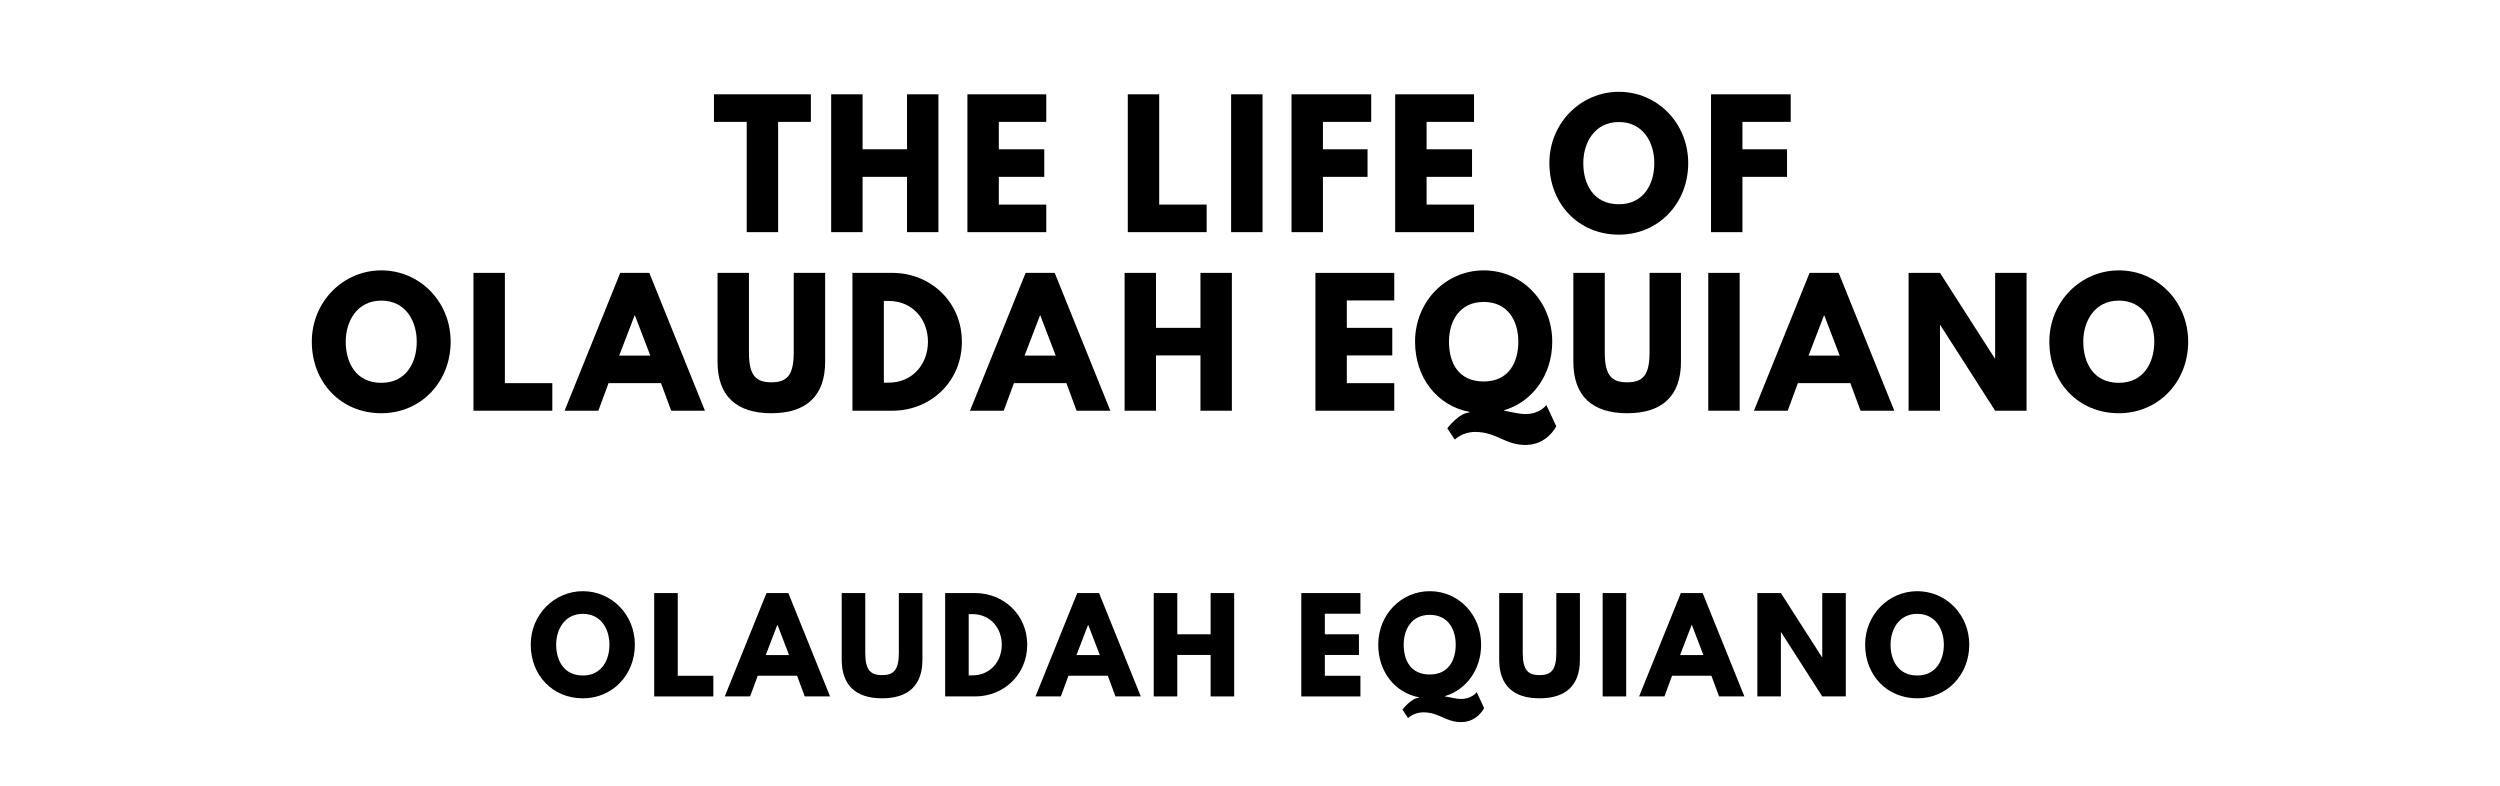
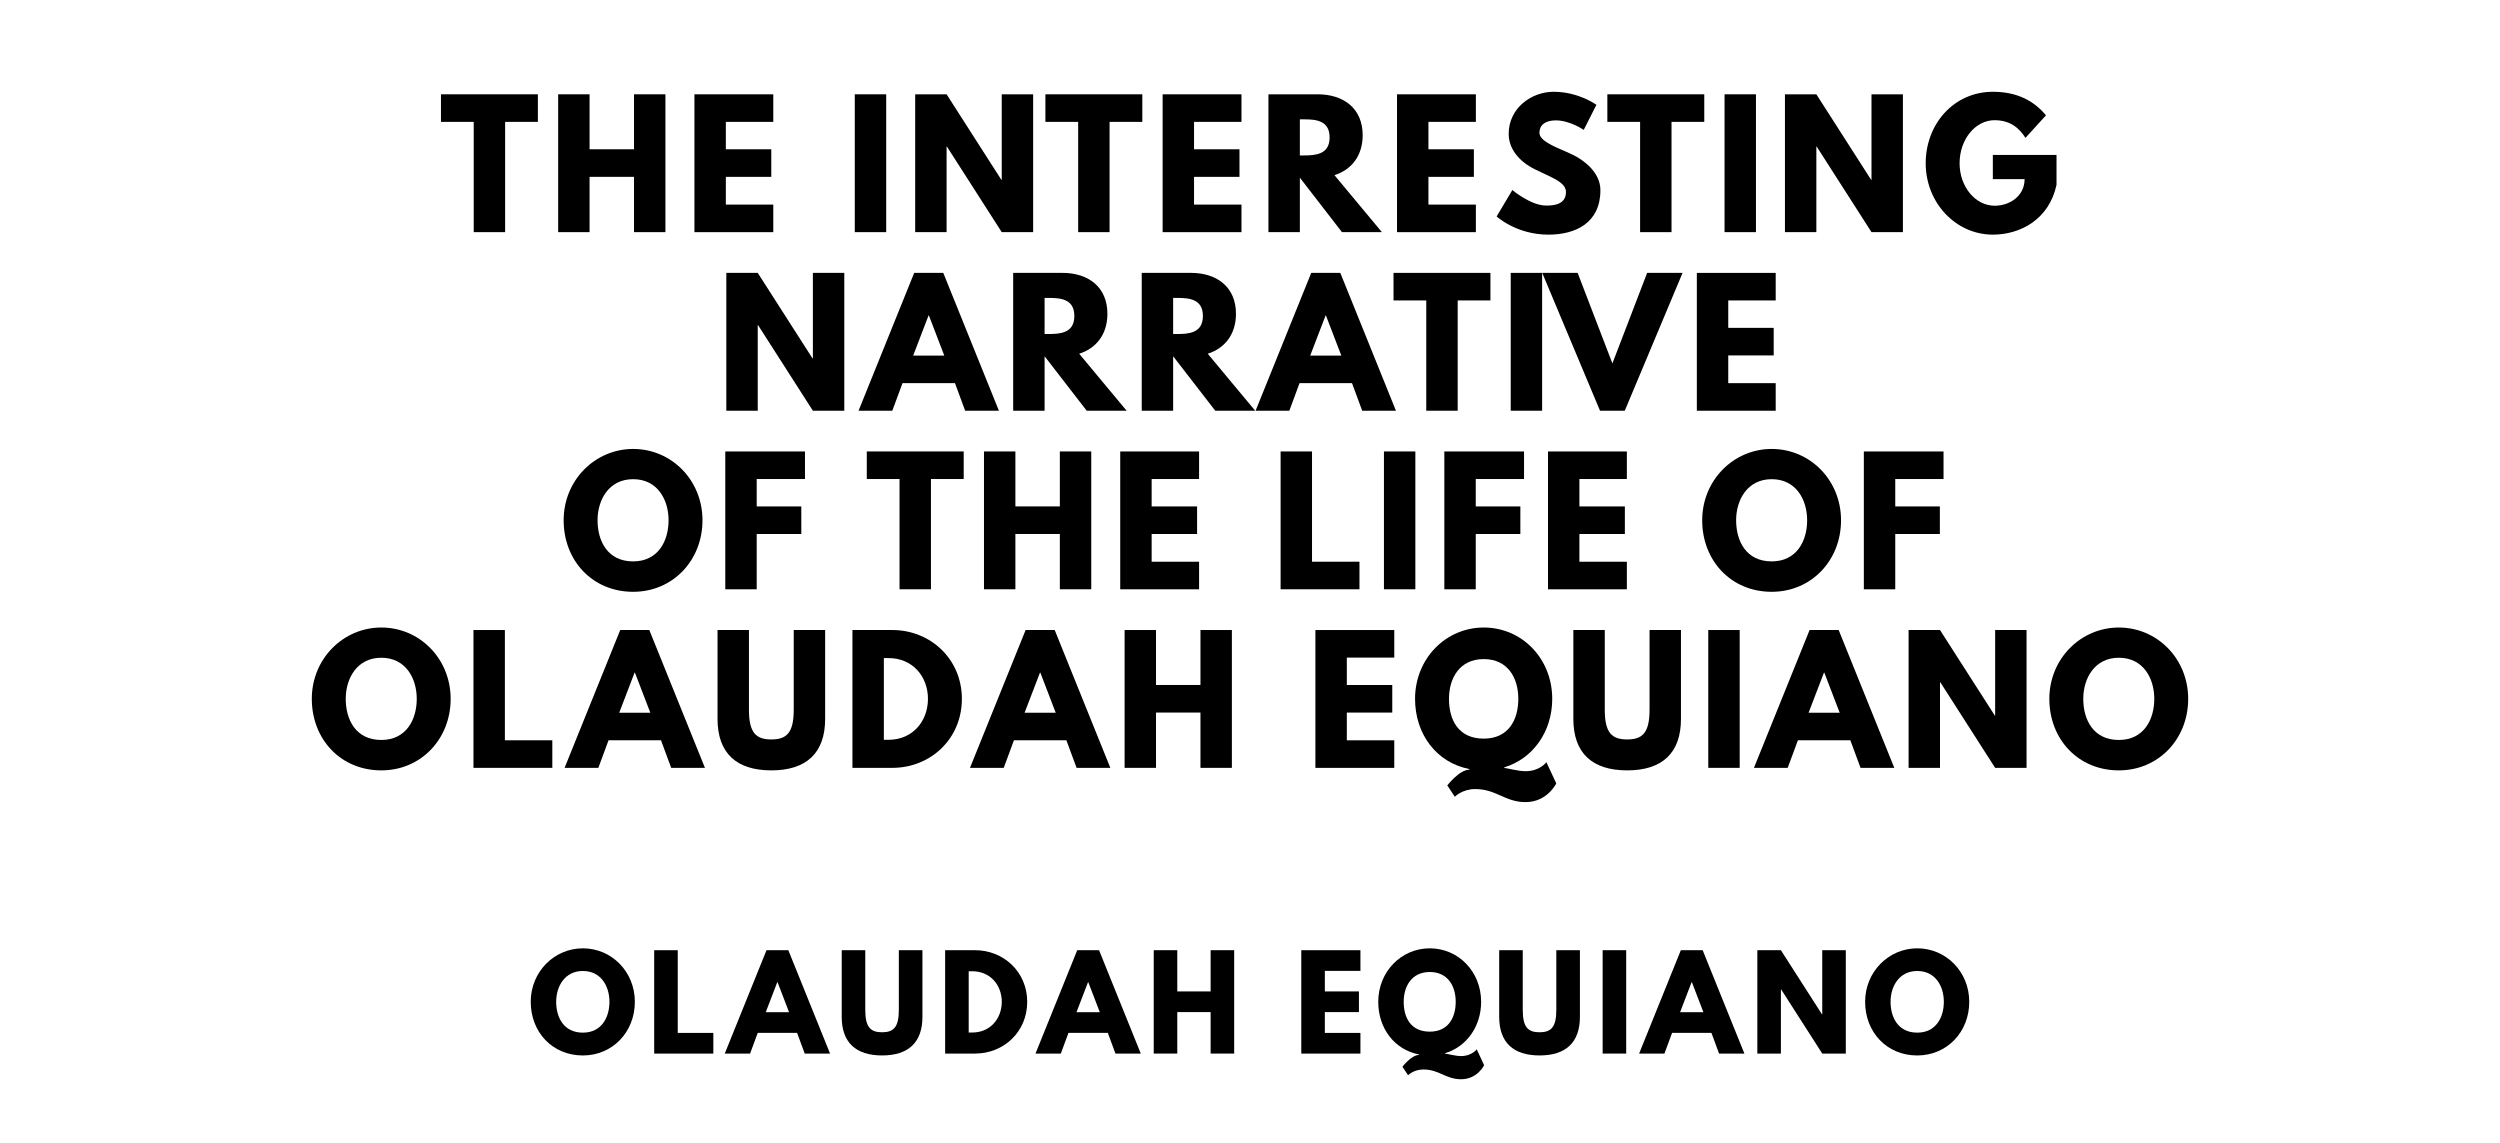
- <svg xmlns="http://www.w3.org/2000/svg" version="1.1" viewBox="0 0 1400 440">
-   <g aria-label="THE LIFE OF">
-     <path d="M399.82,68.25l0.00-15.44l54.27,0.00l0.00,15.44l-18.34,0.00l0.00,61.75l-17.59,0.00l0.00-61.75l-18.34,0.00z" />
-     <path d="M483.04,99.03l0.00,30.97l-17.59,0.00l0.00-77.19l17.59,0.00l0.00,30.78l24.89,0.00l0.00-30.78l17.59,0.00l0.00,77.19l-17.59,0.00l0.00-30.97l-24.89,0.00z" />
-     <path d="M585.91,52.81l0.00,15.44l-26.57,0.00l0.00,15.35l25.45,0.00l0.00,15.44l-25.45,0.00l0.00,15.53l26.57,0.00l0.00,15.44l-44.16,0.00l0.00-77.19l44.16,0.00z" />
-     <path d="M649.15,52.81l0.00,61.75l26.57,0.00l0.00,15.44l-44.16,0.00l0.00-77.19l17.59,0.00z" />
-     <path d="M707.02,52.81l0.00,77.19l-17.59,0.00l0.00-77.19l17.59,0.00z" />
-     <path d="M767.88,52.81l0.00,15.44l-27.04,0.00l0.00,15.35l24.98,0.00l0.00,15.44l-24.98,0.00l0.00,30.97l-17.59,0.00l0.00-77.19l44.63,0.00z" />
-     <path d="M825.46,52.81l0.00,15.44l-26.57,0.00l0.00,15.35l25.45,0.00l0.00,15.44l-25.45,0.00l0.00,15.53l26.57,0.00l0.00,15.44l-44.16,0.00l0.00-77.19l44.16,0.00z" />
-     <path d="M867.65,91.36c0.00-22.55,17.68-39.95,38.92-39.95c21.43,0.00,38.83,17.40,38.83,39.95s-16.65,40.05-38.83,40.05c-22.83,0.00-38.92-17.50-38.92-40.05z  M886.64,91.36c0.00,11.51,5.52,23.02,19.93,23.02c14.04,0.00,19.84-11.51,19.84-23.02s-6.18-23.02-19.84-23.02c-13.57,0.00-19.93,11.51-19.93,23.02z" />
-     <path d="M1002.80,52.81l0.00,15.44l-27.04,0.00l0.00,15.35l24.98,0.00l0.00,15.44l-24.98,0.00l0.00,30.97l-17.59,0.00l0.00-77.19l44.63,0.00z" />
+ <svg xmlns="http://www.w3.org/2000/svg" version="1.1" viewBox="0 0 1400 640">
+   <g aria-label="THE INTERESTING">
+     <path d="M246.94,68.25l0.00-15.44l54.27,0.00l0.00,15.44l-18.34,0.00l0.00,61.75l-17.59,0.00l0.00-61.75l-18.34,0.00z" />
+     <path d="M330.16,99.03l0.00,30.97l-17.59,0.00l0.00-77.19l17.59,0.00l0.00,30.78l24.89,0.00l0.00-30.78l17.59,0.00l0.00,77.19l-17.59,0.00l0.00-30.97l-24.89,0.00z" />
+     <path d="M433.04,52.81l0.00,15.44l-26.57,0.00l0.00,15.35l25.45,0.00l0.00,15.44l-25.45,0.00l0.00,15.53l26.57,0.00l0.00,15.44l-44.16,0.00l0.00-77.19l44.16,0.00z" />
+     <path d="M496.27,52.81l0.00,77.19l-17.59,0.00l0.00-77.19l17.59,0.00z" />
+     <path d="M530.09,82.09l0.00,47.91l-17.59,0.00l0.00-77.19l17.59,0.00l30.69,47.91l0.19,0.00l0.00-47.91l17.59,0.00l0.00,77.19l-17.59,0.00l-30.69-47.91l-0.19,0.00z" />
+     <path d="M585.43,68.25l0.00-15.44l54.27,0.00l0.00,15.44l-18.34,0.00l0.00,61.75l-17.59,0.00l0.00-61.75l-18.34,0.00z" />
+     <path d="M695.23,52.81l0.00,15.44l-26.57,0.00l0.00,15.35l25.45,0.00l0.00,15.44l-25.45,0.00l0.00,15.53l26.57,0.00l0.00,15.44l-44.16,0.00l0.00-77.19l44.16,0.00z" />
+     <path d="M710.33,52.81l27.60,0.00c14.32,0.00,25.17,7.77,25.17,22.92c0.00,11.60-6.36,19.37-15.81,22.36l26.57,31.91l-22.36,0.00l-23.58-30.50l0.00,30.50l-17.59,0.00l0.00-77.19z  M727.92,87.05l2.06,0.00c6.64,0.00,14.60-0.47,14.60-10.11s-7.95-10.11-14.60-10.11l-2.06,0.00l0.00,20.21z" />
+     <path d="M826.49,52.81l0.00,15.44l-26.57,0.00l0.00,15.35l25.45,0.00l0.00,15.44l-25.45,0.00l0.00,15.53l26.57,0.00l0.00,15.44l-44.16,0.00l0.00-77.19l44.16,0.00z" />
+     <path d="M870.04,51.40c14.04,0.00,23.95,7.30,23.95,7.30l-7.11,14.04s-7.67-5.33-15.63-5.33c-5.99,0.00-9.17,2.71-9.17,6.92c0.00,4.30,7.30,7.39,16.09,11.13c8.61,3.65,18.06,10.95,18.06,21.05c0.00,18.43-14.04,24.89-29.10,24.89c-18.06,0.00-29.01-10.20-29.01-10.20l8.80-14.78s10.29,8.70,18.90,8.70c3.84,0.00,11.13-0.37,11.13-7.58c0.00-5.61-8.23-8.14-17.40-12.73c-9.26-4.58-14.69-11.79-14.69-19.84c0.00-14.41,12.73-23.58,25.17-23.58z" />
+     <path d="M900.12,68.25l0.00-15.44l54.27,0.00l0.00,15.44l-18.34,0.00l0.00,61.75l-17.59,0.00l0.00-61.75l-18.34,0.00z" />
+     <path d="M983.34,52.81l0.00,77.19l-17.59,0.00l0.00-77.19l17.59,0.00z" />
+     <path d="M1017.16,82.09l0.00,47.91l-17.59,0.00l0.00-77.19l17.59,0.00l30.69,47.91l0.19,0.00l0.00-47.91l17.59,0.00l0.00,77.19l-17.59,0.00l-30.69-47.91l-0.19,0.00z" />
+     <path d="M1151.65,86.77l0.00,16.75c-4.21,19.56-20.49,27.88-35.65,27.88c-20.77,0.00-37.61-17.87-37.61-39.95c0.00-22.18,15.91-40.05,37.61-40.05c13.57,0.00,23.02,5.05,29.75,13.19l-11.51,12.63c-4.49-7.20-10.39-9.92-17.22-9.92c-10.85,0.00-19.65,10.76-19.65,24.14c0.00,13.10,8.80,23.77,19.65,23.77c8.42,0.00,16.75-5.43,16.75-14.88l-17.78,0.00l0.00-13.57l35.65,0.00z" />
+   </g>
+   <g aria-label="NARRATIVE">
+     <path d="M424.33,182.09l0.00,47.91l-17.59,0.00l0.00-77.19l17.59,0.00l30.69,47.91l0.19,0.00l0.00-47.91l17.59,0.00l0.00,77.19l-17.59,0.00l-30.69-47.91l-0.19,0.00z" />
+     <path d="M528.23,152.81l31.16,77.19l-18.90,0.00l-5.71-15.44l-29.38,0.00l-5.71,15.44l-18.90,0.00l31.16-77.19l16.28,0.00z  M528.79,199.12l-8.61-22.46l-0.19,0.00l-8.61,22.46l17.40,0.00z" />
+     <path d="M567.38,152.81l27.60,0.00c14.32,0.00,25.17,7.77,25.17,22.92c0.00,11.60-6.36,19.37-15.81,22.36l26.57,31.91l-22.36,0.00l-23.58-30.50l0.00,30.50l-17.59,0.00l0.00-77.19z  M584.97,187.05l2.06,0.00c6.64,0.00,14.60-0.47,14.60-10.11s-7.95-10.11-14.60-10.11l-2.06,0.00l0.00,20.21z" />
+     <path d="M639.37,152.81l27.60,0.00c14.32,0.00,25.17,7.77,25.17,22.92c0.00,11.60-6.36,19.37-15.81,22.36l26.57,31.91l-22.36,0.00l-23.58-30.50l0.00,30.50l-17.59,0.00l0.00-77.19z  M656.96,187.05l2.06,0.00c6.64,0.00,14.60-0.47,14.60-10.11s-7.95-10.11-14.60-10.11l-2.06,0.00l0.00,20.21z" />
+     <path d="M750.57,152.81l31.16,77.19l-18.90,0.00l-5.71-15.44l-29.38,0.00l-5.71,15.44l-18.90,0.00l31.16-77.19l16.28,0.00z  M751.13,199.12l-8.61-22.46l-0.19,0.00l-8.61,22.46l17.40,0.00z" />
+     <path d="M780.37,168.25l0.00-15.44l54.27,0.00l0.00,15.44l-18.34,0.00l0.00,61.75l-17.59,0.00l0.00-61.75l-18.34,0.00z" />
+     <path d="M863.59,152.81l0.00,77.19l-17.59,0.00l0.00-77.19l17.59,0.00z" />
+     <path d="M896.01,230.00l-32.37-77.19l19.84,0.00l19.46,50.71l19.46-50.71l19.84,0.00l-32.37,77.19l-13.85,0.00z" />
+     <path d="M994.39,152.81l0.00,15.44l-26.57,0.00l0.00,15.35l25.45,0.00l0.00,15.44l-25.45,0.00l0.00,15.53l26.57,0.00l0.00,15.44l-44.16,0.00l0.00-77.19l44.16,0.00z" />
+   </g>
+   <g aria-label="OF THE LIFE OF">
+     <path d="M315.64,291.36c0.00-22.55,17.68-39.95,38.92-39.95c21.43,0.00,38.83,17.40,38.83,39.95s-16.65,40.05-38.83,40.05c-22.83,0.00-38.92-17.50-38.92-40.05z  M334.63,291.36c0.00,11.51,5.52,23.02,19.93,23.02c14.04,0.00,19.84-11.51,19.84-23.02s-6.18-23.02-19.84-23.02c-13.57,0.00-19.93,11.51-19.93,23.02z" />
+     <path d="M450.79,252.81l0.00,15.44l-27.04,0.00l0.00,15.35l24.98,0.00l0.00,15.44l-24.98,0.00l0.00,30.97l-17.59,0.00l0.00-77.19l44.63,0.00z" />
+     <path d="M485.40,268.25l0.00-15.44l54.27,0.00l0.00,15.44l-18.34,0.00l0.00,61.75l-17.59,0.00l0.00-61.75l-18.34,0.00z" />
+     <path d="M568.62,299.03l0.00,30.97l-17.59,0.00l0.00-77.19l17.59,0.00l0.00,30.78l24.89,0.00l0.00-30.78l17.59,0.00l0.00,77.19l-17.59,0.00l0.00-30.97l-24.89,0.00z" />
+     <path d="M671.49,252.81l0.00,15.44l-26.57,0.00l0.00,15.35l25.45,0.00l0.00,15.44l-25.45,0.00l0.00,15.53l26.57,0.00l0.00,15.44l-44.16,0.00l0.00-77.19l44.16,0.00z" />
+     <path d="M734.73,252.81l0.00,61.75l26.57,0.00l0.00,15.44l-44.16,0.00l0.00-77.19l17.59,0.00z" />
+     <path d="M792.60,252.81l0.00,77.19l-17.59,0.00l0.00-77.19l17.59,0.00z" />
+     <path d="M853.46,252.81l0.00,15.44l-27.04,0.00l0.00,15.35l24.98,0.00l0.00,15.44l-24.98,0.00l0.00,30.97l-17.59,0.00l0.00-77.19l44.63,0.00z" />
+     <path d="M911.04,252.81l0.00,15.44l-26.57,0.00l0.00,15.35l25.45,0.00l0.00,15.44l-25.45,0.00l0.00,15.53l26.57,0.00l0.00,15.44l-44.16,0.00l0.00-77.19l44.16,0.00z" />
+     <path d="M953.23,291.36c0.00-22.55,17.68-39.95,38.92-39.95c21.43,0.00,38.83,17.40,38.83,39.95s-16.65,40.05-38.83,40.05c-22.83,0.00-38.92-17.50-38.92-40.05z  M972.23,291.36c0.00,11.51,5.52,23.02,19.93,23.02c14.04,0.00,19.84-11.51,19.84-23.02s-6.18-23.02-19.84-23.02c-13.57,0.00-19.93,11.51-19.93,23.02z" />
+     <path d="M1088.38,252.81l0.00,15.44l-27.04,0.00l0.00,15.35l24.98,0.00l0.00,15.44l-24.98,0.00l0.00,30.97l-17.59,0.00l0.00-77.19l44.63,0.00z" />
  </g>
  <g aria-label="OLAUDAH EQUIANO">
-     <path d="M174.61,191.36c0.00-22.55,17.68-39.95,38.92-39.95c21.43,0.00,38.83,17.40,38.83,39.95s-16.65,40.05-38.83,40.05c-22.83,0.00-38.92-17.50-38.92-40.05z  M193.61,191.36c0.00,11.51,5.52,23.02,19.93,23.02c14.04,0.00,19.84-11.51,19.84-23.02s-6.18-23.02-19.84-23.02c-13.57,0.00-19.93,11.51-19.93,23.02z" />
-     <path d="M282.73,152.81l0.00,61.75l26.57,0.00l0.00,15.44l-44.16,0.00l0.00-77.19l17.59,0.00z" />
-     <path d="M363.61,152.81l31.16,77.19l-18.90,0.00l-5.71-15.44l-29.38,0.00l-5.71,15.44l-18.90,0.00l31.16-77.19l16.28,0.00z  M364.17,199.12l-8.61-22.46l-0.19,0.00l-8.61,22.46l17.40,0.00z" />
-     <path d="M462.08,152.81l0.00,49.78c0.00,19.09-10.48,28.82-30.13,28.82s-30.13-9.73-30.13-28.82l0.00-49.78l17.59,0.00l0.00,44.63c0.00,12.91,3.93,16.65,12.54,16.65s12.54-3.74,12.54-16.65l0.00-44.63l17.59,0.00z" />
-     <path d="M477.37,152.81l22.36,0.00c21.15,0.00,38.92,16.09,38.92,38.55c0.00,22.55-17.68,38.64-38.92,38.64l-22.36,0.00l0.00-77.19z  M494.96,214.28l2.71,0.00c13.01,0.00,21.89-9.92,21.99-22.83c0.00-12.91-8.89-22.92-21.99-22.92l-2.71,0.00l0.00,45.75z" />
-     <path d="M590.63,152.81l31.16,77.19l-18.90,0.00l-5.71-15.44l-29.38,0.00l-5.71,15.44l-18.90,0.00l31.16-77.19l16.28,0.00z  M591.19,199.12l-8.61-22.46l-0.19,0.00l-8.61,22.46l17.40,0.00z" />
-     <path d="M647.37,199.03l0.00,30.97l-17.59,0.00l0.00-77.19l17.59,0.00l0.00,30.78l24.89,0.00l0.00-30.78l17.59,0.00l0.00,77.19l-17.59,0.00l0.00-30.97l-24.89,0.00z" />
-     <path d="M780.79,152.81l0.00,15.44l-26.57,0.00l0.00,15.35l25.45,0.00l0.00,15.44l-25.45,0.00l0.00,15.53l26.57,0.00l0.00,15.44l-44.16,0.00l0.00-77.19l44.16,0.00z" />
-     <path d="M814.70,246.19l-4.21-6.36s6.74-8.80,12.35-8.80l0.00-0.37c-18.34-3.56-30.41-19.46-30.41-39.30c0.00-22.55,17.22-39.95,38.46-39.95c21.43,0.00,38.36,17.40,38.36,39.95c0.00,18.43-10.85,33.50-26.85,38.36l0.00,0.37c1.78,0.00,7.39,1.78,11.98,1.78c7.95,0.00,11.60-5.05,11.60-5.05l5.52,11.88s-4.96,10.48-17.22,10.48c-11.51,0.00-16.28-7.30-28.16-7.30c-7.30,0.00-11.42,4.30-11.42,4.30z  M811.43,191.36c0.00,11.51,5.05,22.27,19.46,22.27c14.04,0.00,19.37-10.76,19.37-22.27s-5.71-22.27-19.37-22.27c-13.57,0.00-19.46,10.76-19.46,22.27z" />
-     <path d="M941.34,152.81l0.00,49.78c0.00,19.09-10.48,28.82-30.13,28.82s-30.13-9.73-30.13-28.82l0.00-49.78l17.59,0.00l0.00,44.63c0.00,12.91,3.93,16.65,12.54,16.65s12.54-3.74,12.54-16.65l0.00-44.63l17.59,0.00z" />
-     <path d="M974.22,152.81l0.00,77.19l-17.59,0.00l0.00-77.19l17.59,0.00z" />
-     <path d="M1029.65,152.81l31.16,77.19l-18.90,0.00l-5.71-15.44l-29.38,0.00l-5.71,15.44l-18.90,0.00l31.16-77.19l16.28,0.00z  M1030.22,199.12l-8.61-22.46l-0.19,0.00l-8.61,22.46l17.40,0.00z" />
-     <path d="M1086.40,182.09l0.00,47.91l-17.59,0.00l0.00-77.19l17.59,0.00l30.69,47.91l0.19,0.00l0.00-47.91l17.59,0.00l0.00,77.19l-17.59,0.00l-30.69-47.91l-0.19,0.00z" />
-     <path d="M1147.63,191.36c0.00-22.55,17.68-39.95,38.92-39.95c21.43,0.00,38.83,17.40,38.83,39.95s-16.65,40.05-38.83,40.05c-22.83,0.00-38.92-17.50-38.92-40.05z  M1166.63,191.36c0.00,11.51,5.52,23.02,19.93,23.02c14.04,0.00,19.84-11.51,19.84-23.02s-6.18-23.02-19.84-23.02c-13.57,0.00-19.93,11.51-19.93,23.02z" />
+     <path d="M174.61,391.36c0.00-22.55,17.68-39.95,38.92-39.95c21.43,0.00,38.83,17.40,38.83,39.95s-16.65,40.05-38.83,40.05c-22.83,0.00-38.92-17.50-38.92-40.05z  M193.61,391.36c0.00,11.51,5.52,23.02,19.93,23.02c14.04,0.00,19.84-11.51,19.84-23.02s-6.18-23.02-19.84-23.02c-13.57,0.00-19.93,11.51-19.93,23.02z" />
+     <path d="M282.73,352.81l0.00,61.75l26.57,0.00l0.00,15.44l-44.16,0.00l0.00-77.19l17.59,0.00z" />
+     <path d="M363.61,352.81l31.16,77.19l-18.90,0.00l-5.71-15.44l-29.38,0.00l-5.71,15.44l-18.90,0.00l31.16-77.19l16.28,0.00z  M364.17,399.12l-8.61-22.46l-0.19,0.00l-8.61,22.46l17.40,0.00z" />
+     <path d="M462.08,352.81l0.00,49.78c0.00,19.09-10.48,28.82-30.13,28.82s-30.13-9.73-30.13-28.82l0.00-49.78l17.59,0.00l0.00,44.63c0.00,12.91,3.93,16.65,12.54,16.65s12.54-3.74,12.54-16.65l0.00-44.63l17.59,0.00z" />
+     <path d="M477.37,352.81l22.36,0.00c21.15,0.00,38.92,16.09,38.92,38.55c0.00,22.55-17.68,38.64-38.92,38.64l-22.36,0.00l0.00-77.19z  M494.96,414.28l2.71,0.00c13.01,0.00,21.89-9.92,21.99-22.83c0.00-12.91-8.89-22.92-21.99-22.92l-2.71,0.00l0.00,45.75z" />
+     <path d="M590.63,352.81l31.16,77.19l-18.90,0.00l-5.71-15.44l-29.38,0.00l-5.71,15.44l-18.90,0.00l31.16-77.19l16.28,0.00z  M591.19,399.12l-8.61-22.46l-0.19,0.00l-8.61,22.46l17.40,0.00z" />
+     <path d="M647.37,399.03l0.00,30.97l-17.59,0.00l0.00-77.19l17.59,0.00l0.00,30.78l24.89,0.00l0.00-30.78l17.59,0.00l0.00,77.19l-17.59,0.00l0.00-30.97l-24.89,0.00z" />
+     <path d="M780.79,352.81l0.00,15.44l-26.57,0.00l0.00,15.35l25.45,0.00l0.00,15.44l-25.45,0.00l0.00,15.53l26.57,0.00l0.00,15.44l-44.16,0.00l0.00-77.19l44.16,0.00z" />
+     <path d="M814.70,446.19l-4.21-6.36s6.74-8.80,12.35-8.80l0.00-0.37c-18.34-3.56-30.41-19.46-30.41-39.30c0.00-22.55,17.22-39.95,38.46-39.95c21.43,0.00,38.36,17.40,38.36,39.95c0.00,18.43-10.85,33.50-26.85,38.36l0.00,0.37c1.78,0.00,7.39,1.78,11.98,1.78c7.95,0.00,11.60-5.05,11.60-5.05l5.52,11.88s-4.96,10.48-17.22,10.48c-11.51,0.00-16.28-7.30-28.16-7.30c-7.30,0.00-11.42,4.30-11.42,4.30z  M811.43,391.36c0.00,11.51,5.05,22.27,19.46,22.27c14.04,0.00,19.37-10.76,19.37-22.27s-5.71-22.27-19.37-22.27c-13.57,0.00-19.46,10.76-19.46,22.27z" />
+     <path d="M941.34,352.81l0.00,49.78c0.00,19.09-10.48,28.82-30.13,28.82s-30.13-9.73-30.13-28.82l0.00-49.78l17.59,0.00l0.00,44.63c0.00,12.91,3.93,16.65,12.54,16.65s12.54-3.74,12.54-16.65l0.00-44.63l17.59,0.00z" />
+     <path d="M974.22,352.81l0.00,77.19l-17.59,0.00l0.00-77.19l17.59,0.00z" />
+     <path d="M1029.65,352.81l31.16,77.19l-18.90,0.00l-5.71-15.44l-29.38,0.00l-5.71,15.44l-18.90,0.00l31.16-77.19l16.28,0.00z  M1030.22,399.12l-8.61-22.46l-0.19,0.00l-8.61,22.46l17.40,0.00z" />
+     <path d="M1086.40,382.09l0.00,47.91l-17.59,0.00l0.00-77.19l17.59,0.00l30.69,47.91l0.19,0.00l0.00-47.91l17.59,0.00l0.00,77.19l-17.59,0.00l-30.69-47.91l-0.19,0.00z" />
+     <path d="M1147.63,391.36c0.00-22.55,17.68-39.95,38.92-39.95c21.43,0.00,38.83,17.40,38.83,39.95s-16.65,40.05-38.83,40.05c-22.83,0.00-38.92-17.50-38.92-40.05z  M1166.63,391.36c0.00,11.51,5.52,23.02,19.93,23.02c14.04,0.00,19.84-11.51,19.84-23.02s-6.18-23.02-19.84-23.02c-13.57,0.00-19.93,11.51-19.93,23.02z" />
  </g>
  <g aria-label="OLAUDAH EQUIANO">
-     <path d="M297.21,361.02c0.00-16.91,13.26-29.96,29.19-29.96c16.07,0.00,29.12,13.05,29.12,29.96s-12.49,30.04-29.12,30.04c-17.12,0.00-29.19-13.12-29.19-30.04z  M311.46,361.02c0.00,8.63,4.14,17.26,14.95,17.26c10.53,0.00,14.88-8.63,14.88-17.26s-4.63-17.26-14.88-17.26c-10.18,0.00-14.95,8.63-14.95,17.26z" />
-     <path d="M379.54,332.11l0.00,46.32l19.93,0.00l0.00,11.58l-33.12,0.00l0.00-57.89l13.19,0.00z" />
-     <path d="M441.46,332.11l23.37,57.89l-14.18,0.00l-4.28-11.58l-22.04,0.00l-4.28,11.58l-14.18,0.00l23.37-57.89l12.21,0.00z  M441.88,366.84l-6.46-16.84l-0.14,0.00l-6.46,16.84l13.05,0.00z" />
-     <path d="M516.56,332.11l0.00,37.33c0.00,14.32-7.86,21.61-22.60,21.61s-22.60-7.30-22.60-21.61l0.00-37.33l13.19,0.00l0.00,33.47c0.00,9.68,2.95,12.49,9.40,12.49s9.40-2.81,9.40-12.49l0.00-33.47l13.19,0.00z" />
-     <path d="M529.28,332.11l16.77,0.00c15.86,0.00,29.19,12.07,29.19,28.91c0.00,16.91-13.26,28.98-29.19,28.98l-16.77,0.00l0.00-57.89z  M542.47,378.21l2.04,0.00c9.75,0.00,16.42-7.44,16.49-17.12c0.00-9.68-6.67-17.19-16.49-17.19l-2.04,0.00l0.00,34.32z" />
-     <path d="M615.47,332.11l23.37,57.89l-14.18,0.00l-4.28-11.58l-22.04,0.00l-4.28,11.58l-14.18,0.00l23.37-57.89l12.21,0.00z  M615.89,366.84l-6.46-16.84l-0.14,0.00l-6.46,16.84l13.05,0.00z" />
-     <path d="M659.28,366.77l0.00,23.23l-13.19,0.00l0.00-57.89l13.19,0.00l0.00,23.09l18.67,0.00l0.00-23.09l13.19,0.00l0.00,57.89l-13.19,0.00l0.00-23.23l-18.67,0.00z" />
-     <path d="M761.84,332.11l0.00,11.58l-19.93,0.00l0.00,11.51l19.09,0.00l0.00,11.58l-19.09,0.00l0.00,11.65l19.93,0.00l0.00,11.58l-33.12,0.00l0.00-57.89l33.12,0.00z" />
-     <path d="M788.53,402.14l-3.16-4.77s5.05-6.60,9.26-6.60l0.00-0.28c-13.75-2.67-22.81-14.60-22.81-29.47c0.00-16.91,12.91-29.96,28.84-29.96c16.07,0.00,28.77,13.05,28.77,29.96c0.00,13.82-8.14,25.12-20.14,28.77l0.00,0.28c1.33,0.00,5.54,1.33,8.98,1.33c5.96,0.00,8.70-3.79,8.70-3.79l4.14,8.91s-3.72,7.86-12.91,7.86c-8.63,0.00-12.21-5.47-21.12-5.47c-5.47,0.00-8.56,3.23-8.56,3.23z  M786.07,361.02c0.00,8.63,3.79,16.70,14.60,16.70c10.53,0.00,14.53-8.07,14.53-16.70s-4.28-16.70-14.53-16.70c-10.18,0.00-14.60,8.07-14.60,16.70z" />
-     <path d="M884.75,332.11l0.00,37.33c0.00,14.32-7.86,21.61-22.60,21.61s-22.60-7.30-22.60-21.61l0.00-37.33l13.19,0.00l0.00,33.47c0.00,9.68,2.95,12.49,9.40,12.49s9.40-2.81,9.40-12.49l0.00-33.47l13.19,0.00z" />
-     <path d="M910.67,332.11l0.00,57.89l-13.19,0.00l0.00-57.89l13.19,0.00z" />
-     <path d="M953.49,332.11l23.37,57.89l-14.18,0.00l-4.28-11.58l-22.04,0.00l-4.28,11.58l-14.18,0.00l23.37-57.89l12.21,0.00z  M953.91,366.84l-6.46-16.84l-0.14,0.00l-6.46,16.84l13.05,0.00z" />
-     <path d="M997.30,354.07l0.00,35.93l-13.19,0.00l0.00-57.89l13.19,0.00l23.02,35.93l0.14,0.00l0.00-35.93l13.19,0.00l0.00,57.89l-13.19,0.00l-23.02-35.93l-0.14,0.00z" />
-     <path d="M1044.47,361.02c0.00-16.91,13.26-29.96,29.19-29.96c16.07,0.00,29.12,13.05,29.12,29.96s-12.49,30.04-29.12,30.04c-17.12,0.00-29.19-13.12-29.19-30.04z  M1058.72,361.02c0.00,8.63,4.14,17.26,14.95,17.26c10.53,0.00,14.88-8.63,14.88-17.26s-4.63-17.26-14.88-17.26c-10.18,0.00-14.95,8.63-14.95,17.26z" />
+     <path d="M297.21,561.02c0.00-16.91,13.26-29.96,29.19-29.96c16.07,0.00,29.12,13.05,29.12,29.96s-12.49,30.04-29.12,30.04c-17.12,0.00-29.19-13.12-29.19-30.04z  M311.46,561.02c0.00,8.63,4.14,17.26,14.95,17.26c10.53,0.00,14.88-8.63,14.88-17.26s-4.63-17.26-14.88-17.26c-10.18,0.00-14.95,8.63-14.95,17.26z" />
+     <path d="M379.54,532.11l0.00,46.32l19.93,0.00l0.00,11.58l-33.12,0.00l0.00-57.89l13.19,0.00z" />
+     <path d="M441.46,532.11l23.37,57.89l-14.18,0.00l-4.28-11.58l-22.04,0.00l-4.28,11.58l-14.18,0.00l23.37-57.89l12.21,0.00z  M441.88,566.84l-6.46-16.84l-0.14,0.00l-6.46,16.84l13.05,0.00z" />
+     <path d="M516.56,532.11l0.00,37.33c0.00,14.32-7.86,21.61-22.60,21.61s-22.60-7.30-22.60-21.61l0.00-37.33l13.19,0.00l0.00,33.47c0.00,9.68,2.95,12.49,9.40,12.49s9.40-2.81,9.40-12.49l0.00-33.47l13.19,0.00z" />
+     <path d="M529.28,532.11l16.77,0.00c15.86,0.00,29.19,12.07,29.19,28.91c0.00,16.91-13.26,28.98-29.19,28.98l-16.77,0.00l0.00-57.89z  M542.47,578.21l2.04,0.00c9.75,0.00,16.42-7.44,16.49-17.12c0.00-9.68-6.67-17.19-16.49-17.19l-2.04,0.00l0.00,34.32z" />
+     <path d="M615.47,532.11l23.37,57.89l-14.18,0.00l-4.28-11.58l-22.04,0.00l-4.28,11.58l-14.18,0.00l23.37-57.89l12.21,0.00z  M615.89,566.84l-6.46-16.84l-0.14,0.00l-6.46,16.84l13.05,0.00z" />
+     <path d="M659.28,566.77l0.00,23.23l-13.19,0.00l0.00-57.89l13.19,0.00l0.00,23.09l18.67,0.00l0.00-23.09l13.19,0.00l0.00,57.89l-13.19,0.00l0.00-23.23l-18.67,0.00z" />
+     <path d="M761.84,532.11l0.00,11.58l-19.93,0.00l0.00,11.51l19.09,0.00l0.00,11.58l-19.09,0.00l0.00,11.65l19.93,0.00l0.00,11.58l-33.12,0.00l0.00-57.89l33.12,0.00z" />
+     <path d="M788.53,602.14l-3.16-4.77s5.05-6.60,9.26-6.60l0.00-0.28c-13.75-2.67-22.81-14.60-22.81-29.47c0.00-16.91,12.91-29.96,28.84-29.96c16.07,0.00,28.77,13.05,28.77,29.96c0.00,13.82-8.14,25.12-20.14,28.77l0.00,0.28c1.33,0.00,5.54,1.33,8.98,1.33c5.96,0.00,8.70-3.79,8.70-3.79l4.14,8.91s-3.72,7.86-12.91,7.86c-8.63,0.00-12.21-5.47-21.12-5.47c-5.47,0.00-8.56,3.23-8.56,3.23z  M786.07,561.02c0.00,8.63,3.79,16.70,14.60,16.70c10.53,0.00,14.53-8.07,14.53-16.70s-4.28-16.70-14.53-16.70c-10.18,0.00-14.60,8.07-14.60,16.70z" />
+     <path d="M884.75,532.11l0.00,37.33c0.00,14.32-7.86,21.61-22.60,21.61s-22.60-7.30-22.60-21.61l0.00-37.33l13.19,0.00l0.00,33.47c0.00,9.68,2.95,12.49,9.40,12.49s9.40-2.81,9.40-12.49l0.00-33.47l13.19,0.00z" />
+     <path d="M910.67,532.11l0.00,57.89l-13.19,0.00l0.00-57.89l13.19,0.00z" />
+     <path d="M953.49,532.11l23.37,57.89l-14.18,0.00l-4.28-11.58l-22.04,0.00l-4.28,11.58l-14.18,0.00l23.37-57.89l12.21,0.00z  M953.91,566.84l-6.46-16.84l-0.14,0.00l-6.46,16.84l13.05,0.00z" />
+     <path d="M997.30,554.07l0.00,35.93l-13.19,0.00l0.00-57.89l13.19,0.00l23.02,35.93l0.14,0.00l0.00-35.93l13.19,0.00l0.00,57.89l-13.19,0.00l-23.02-35.93l-0.14,0.00z" />
+     <path d="M1044.47,561.02c0.00-16.91,13.26-29.96,29.19-29.96c16.07,0.00,29.12,13.05,29.12,29.96s-12.49,30.04-29.12,30.04c-17.12,0.00-29.19-13.12-29.19-30.04z  M1058.72,561.02c0.00,8.63,4.14,17.26,14.95,17.26c10.53,0.00,14.88-8.63,14.88-17.26s-4.63-17.26-14.88-17.26c-10.18,0.00-14.95,8.63-14.95,17.26z" />
  </g>
</svg>
